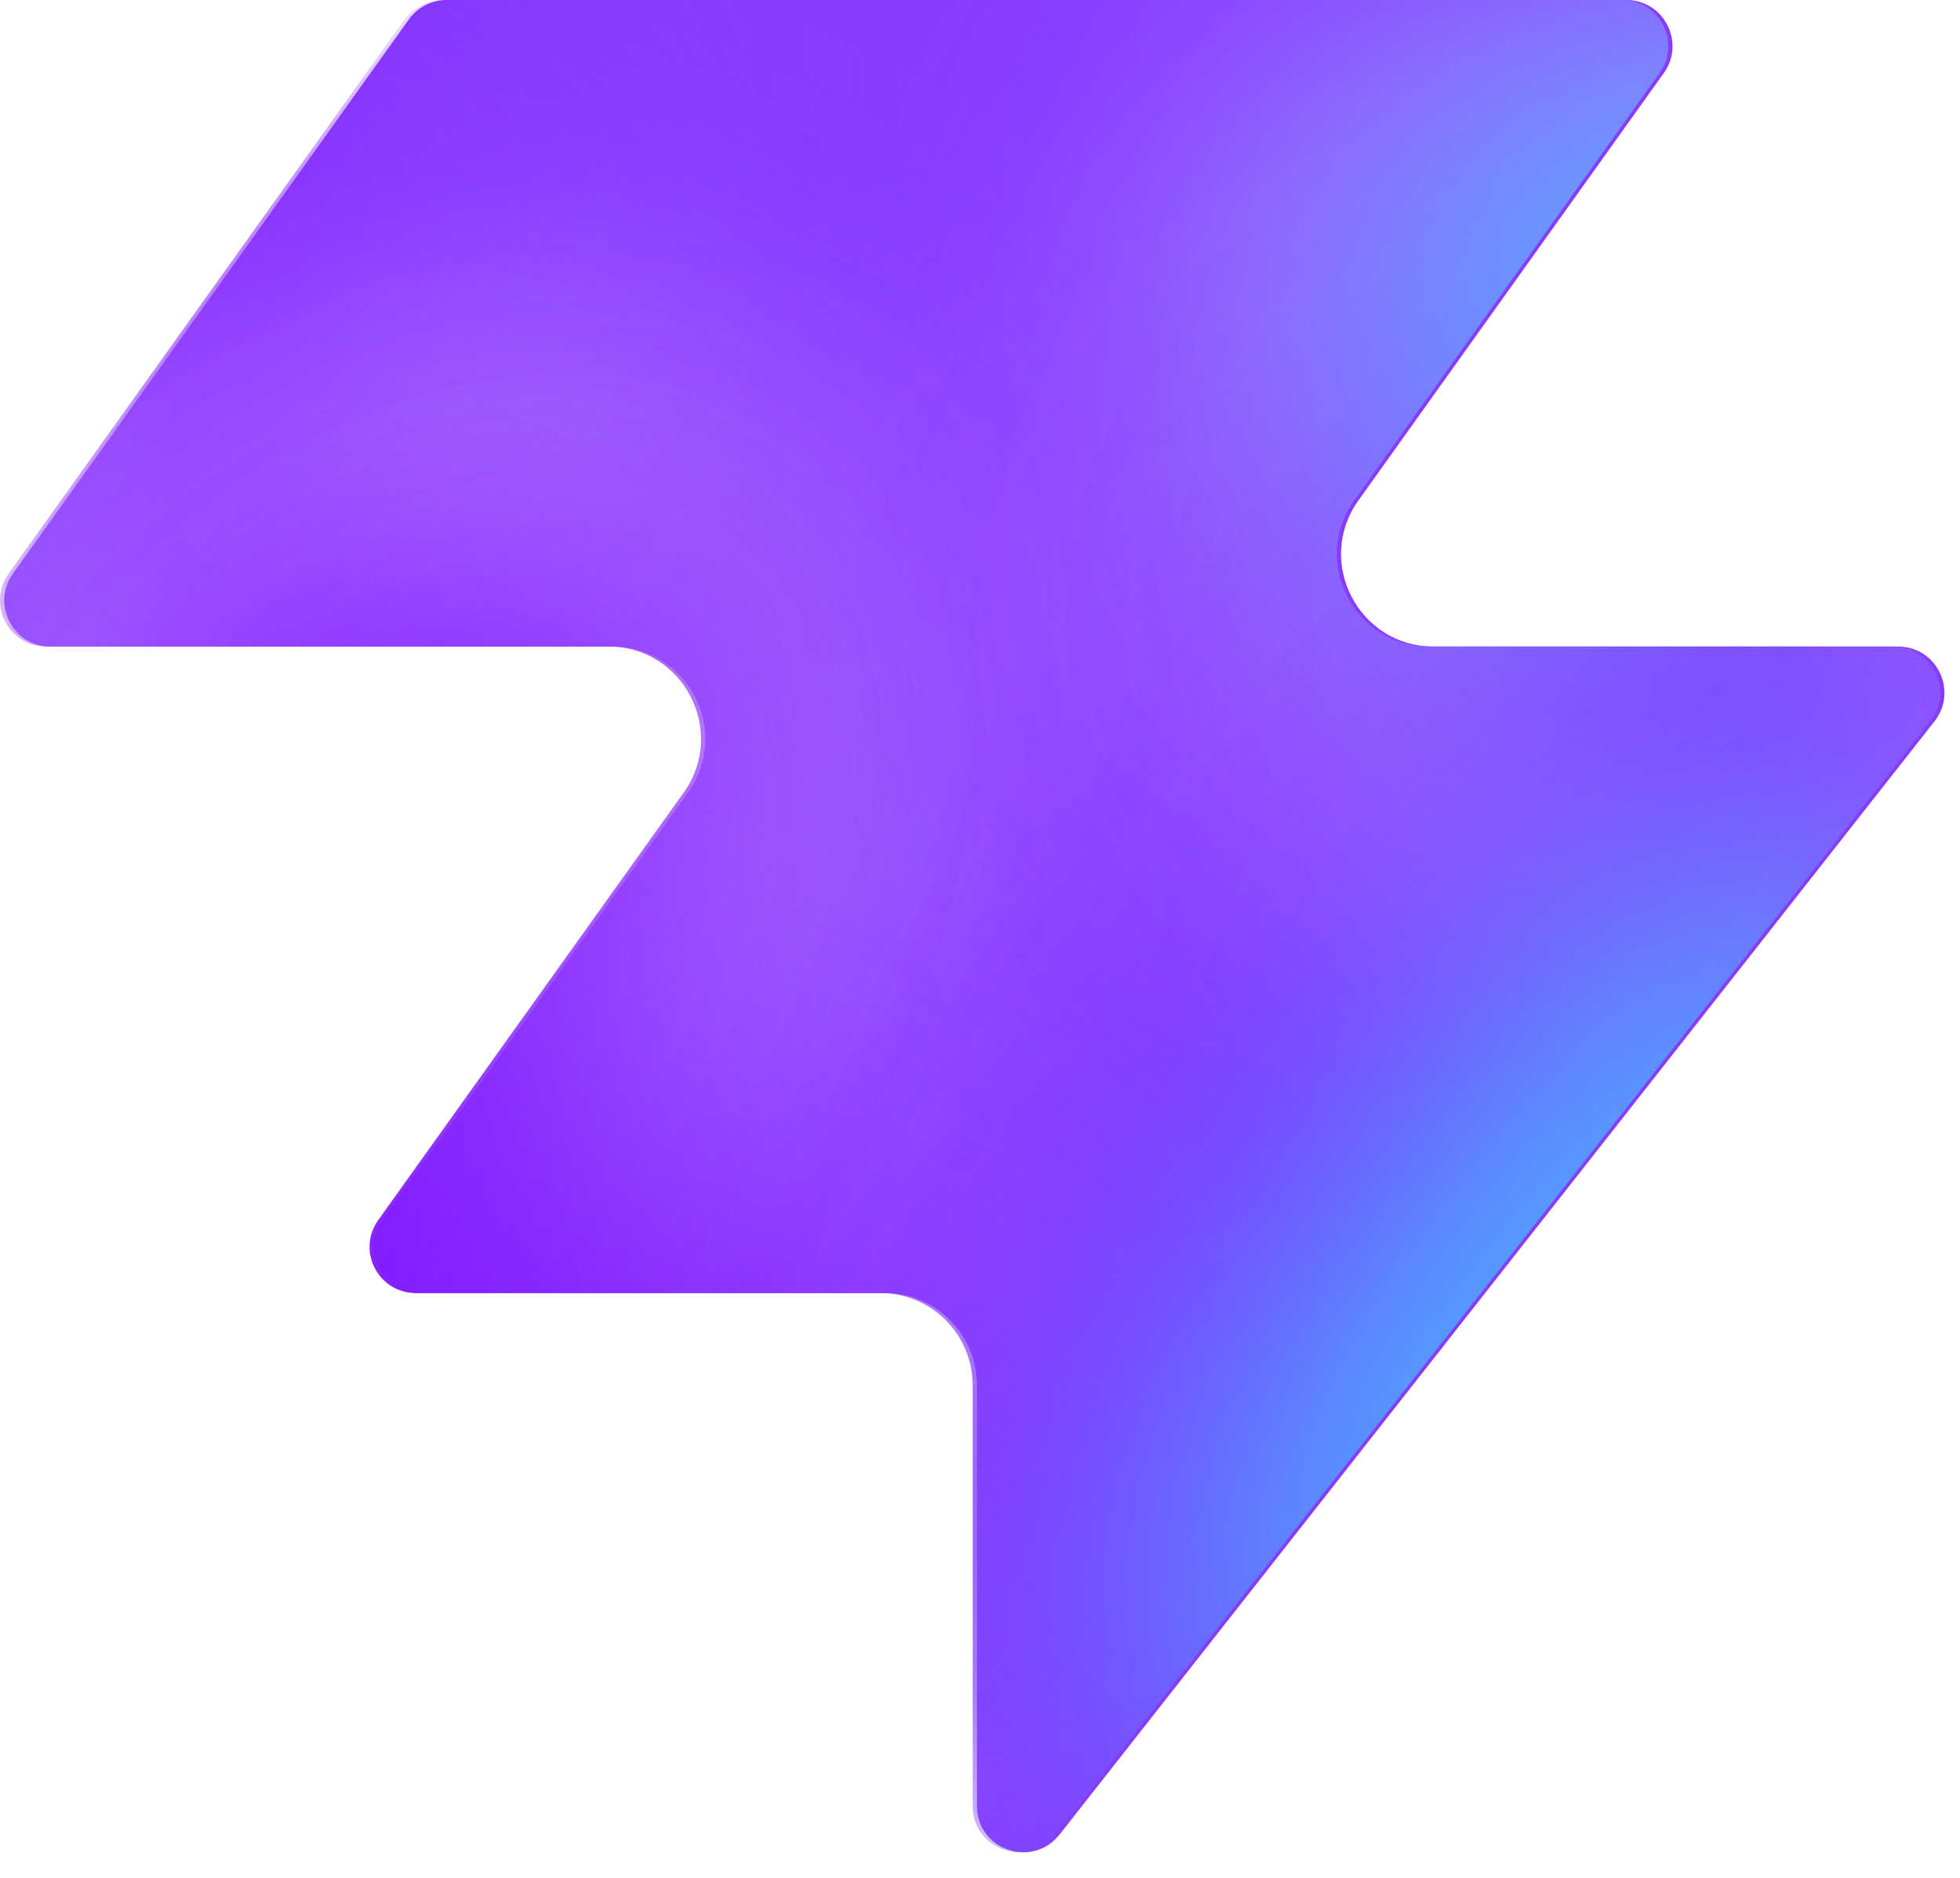
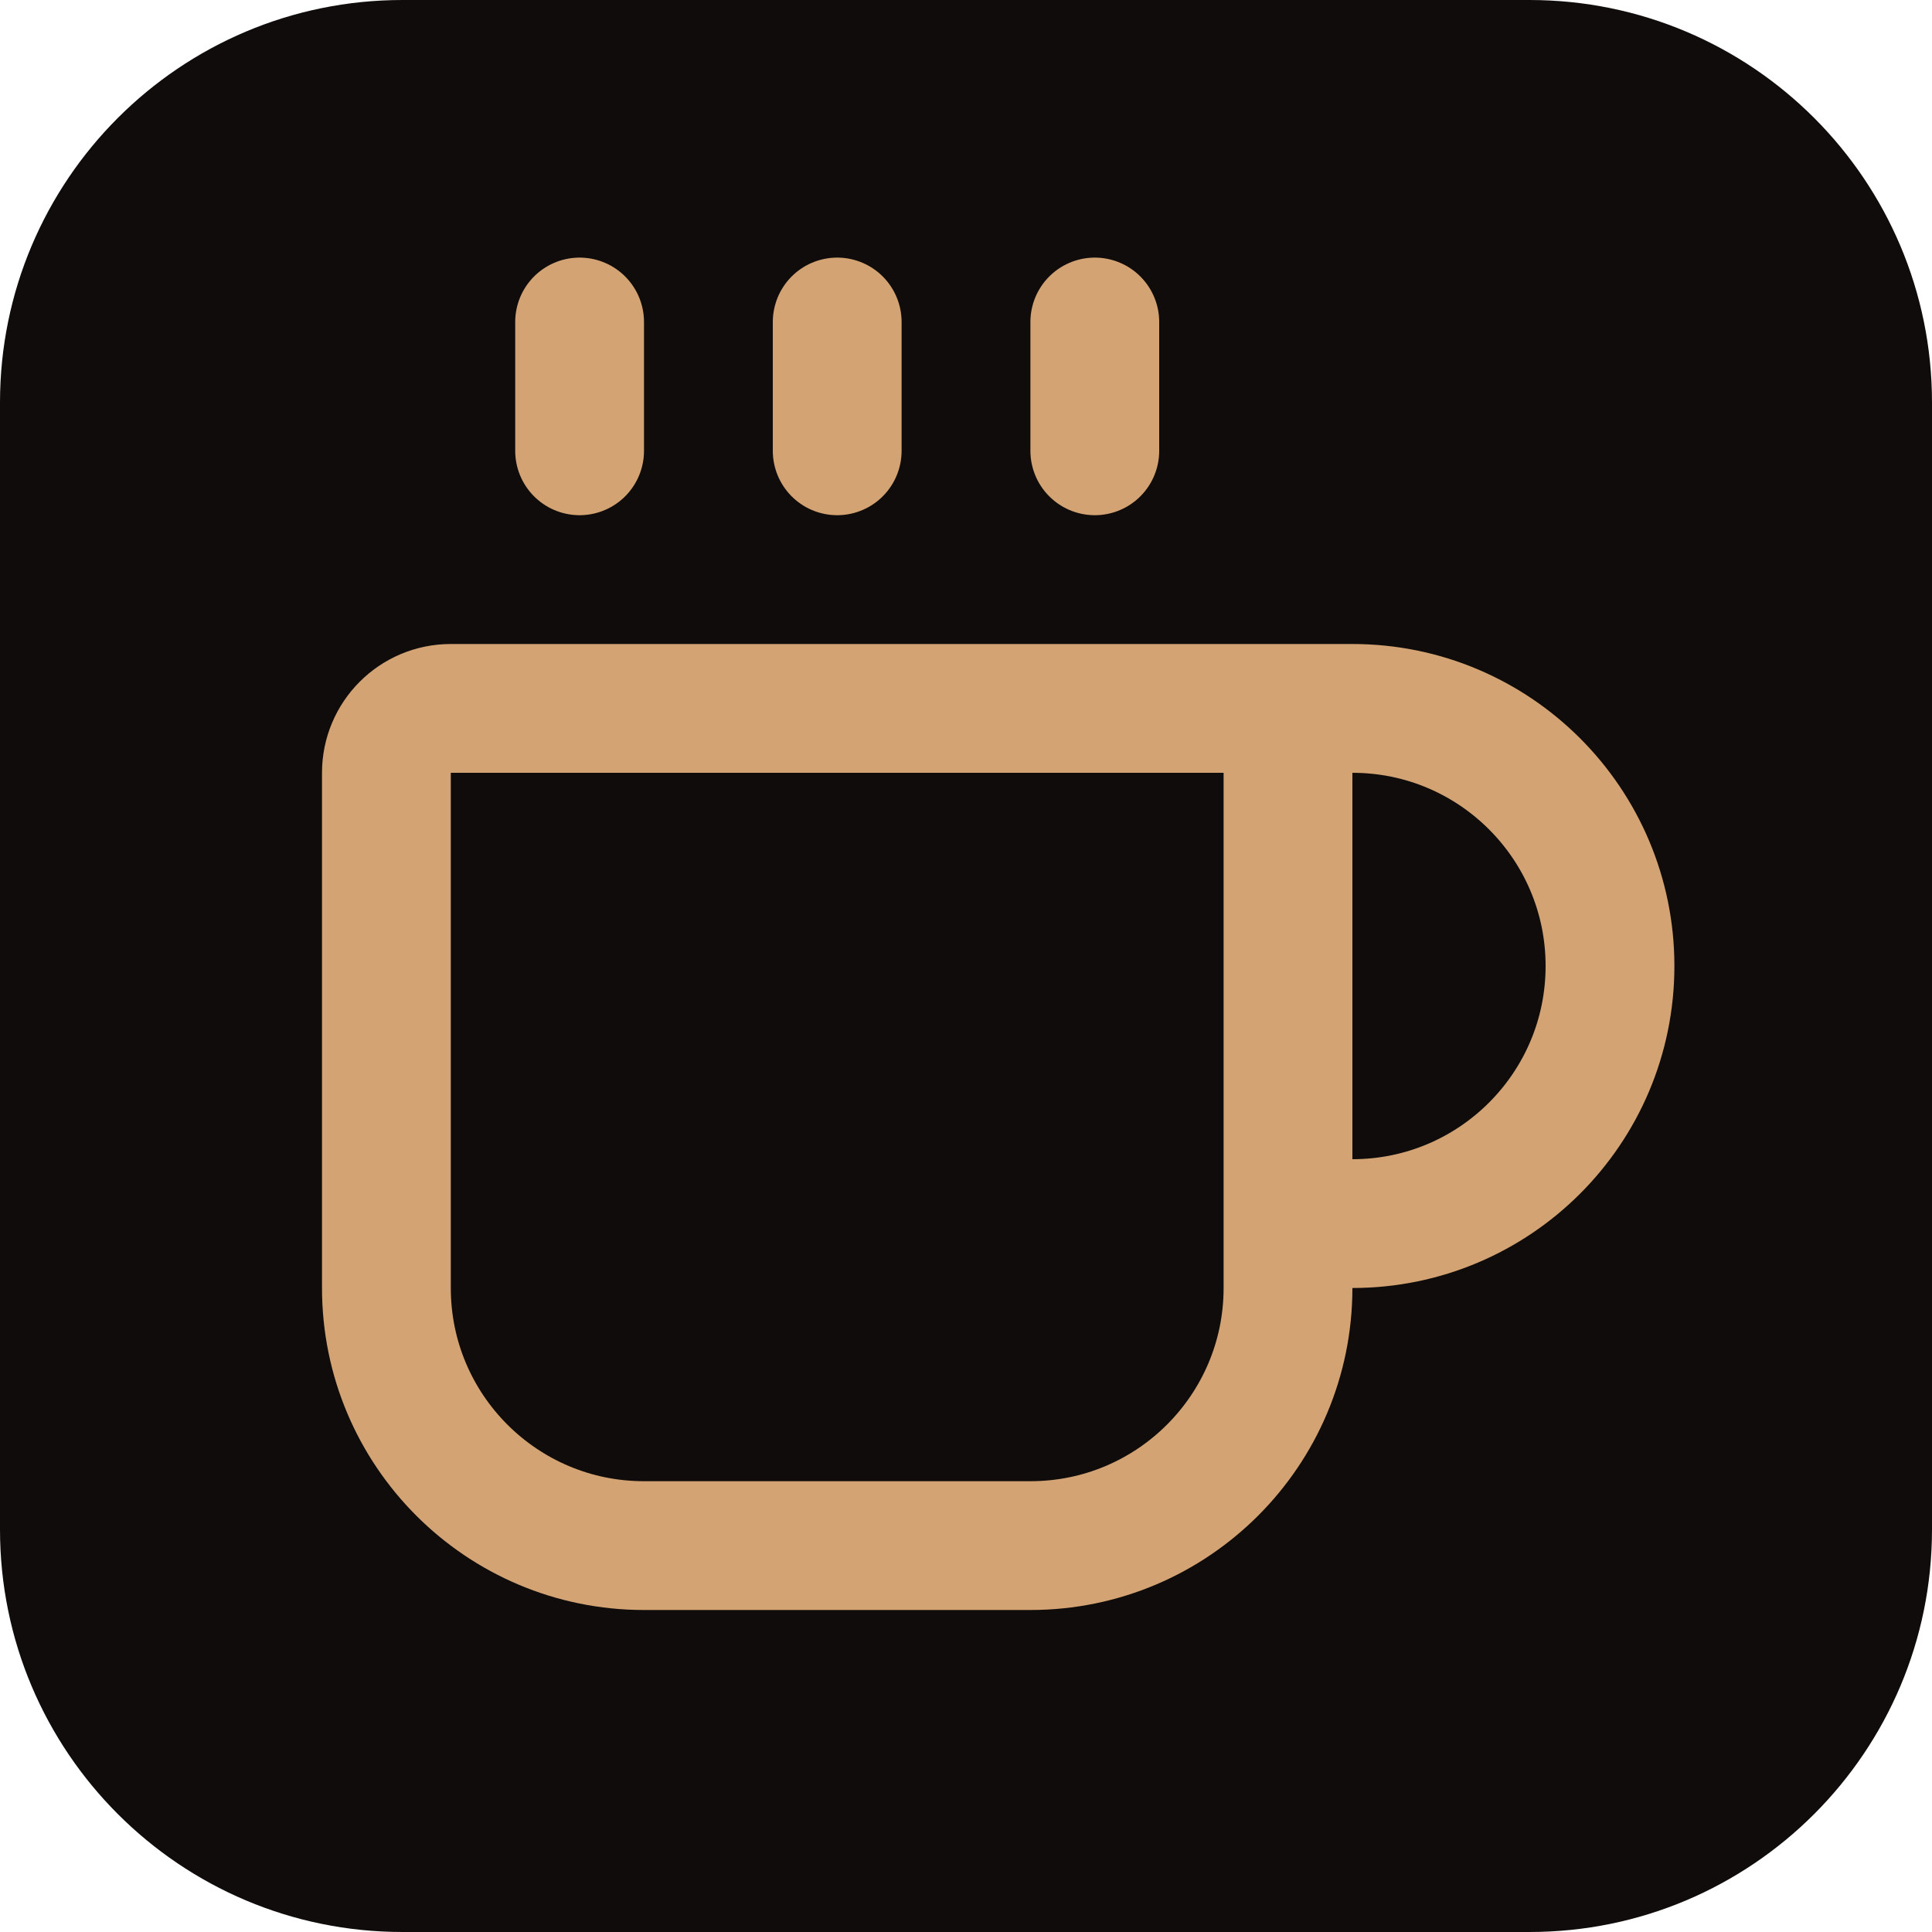
- <svg xmlns="http://www.w3.org/2000/svg" width="48" height="46" fill="none" viewBox="0 0 48 46">
-   <path fill="#863bff" d="M25.946 44.938c-.664.845-2.021.375-2.021-.698V33.937a2.26 2.26 0 0 0-2.262-2.262H10.287c-.92 0-1.456-1.04-.92-1.788l7.48-10.471c1.07-1.497 0-3.578-1.842-3.578H1.237c-.92 0-1.456-1.04-.92-1.788L10.013.474c.214-.297.556-.474.92-.474h28.894c.92 0 1.456 1.04.92 1.788l-7.48 10.471c-1.07 1.498 0 3.579 1.842 3.579h11.377c.943 0 1.473 1.088.89 1.83L25.947 44.94z" style="fill:#863bff;fill:color(display-p3 .525 .23 1);fill-opacity:1" />
-   <mask id="a" width="48" height="46" x="0" y="0" maskUnits="userSpaceOnUse" style="mask-type:alpha">
-     <path fill="#000" d="M25.842 44.938c-.664.844-2.021.375-2.021-.698V33.937a2.26 2.26 0 0 0-2.262-2.262H10.183c-.92 0-1.456-1.04-.92-1.788l7.48-10.471c1.07-1.498 0-3.579-1.842-3.579H1.133c-.92 0-1.456-1.04-.92-1.787L9.91.473c.214-.297.556-.474.92-.474h28.894c.92 0 1.456 1.04.92 1.788l-7.48 10.471c-1.07 1.498 0 3.578 1.842 3.578h11.377c.943 0 1.473 1.088.89 1.832L25.843 44.94z" style="fill:#000;fill-opacity:1" />
-   </mask>
-   <g mask="url(#a)">
-     <g filter="url(#b)">
-       <ellipse cx="5.508" cy="14.704" fill="#ede6ff" rx="5.508" ry="14.704" style="fill:#ede6ff;fill:color(display-p3 .927 .903 1);fill-opacity:1" transform="matrix(.00324 1 1 -.00324 -4.47 31.516)" />
-     </g>
-     <g filter="url(#c)">
-       <ellipse cx="10.399" cy="29.851" fill="#ede6ff" rx="10.399" ry="29.851" style="fill:#ede6ff;fill:color(display-p3 .927 .903 1);fill-opacity:1" transform="matrix(.00324 1 1 -.00324 -39.328 7.883)" />
-     </g>
-     <g filter="url(#d)">
-       <ellipse cx="5.508" cy="30.487" fill="#7e14ff" rx="5.508" ry="30.487" style="fill:#7e14ff;fill:color(display-p3 .492 .077 1);fill-opacity:1" transform="rotate(89.814 -25.913 -14.639)scale(1 -1)" />
-     </g>
-     <g filter="url(#e)">
-       <ellipse cx="5.508" cy="30.599" fill="#7e14ff" rx="5.508" ry="30.599" style="fill:#7e14ff;fill:color(display-p3 .492 .077 1);fill-opacity:1" transform="rotate(89.814 -32.644 -3.334)scale(1 -1)" />
-     </g>
-     <g filter="url(#f)">
-       <ellipse cx="5.508" cy="30.599" fill="#7e14ff" rx="5.508" ry="30.599" style="fill:#7e14ff;fill:color(display-p3 .492 .077 1);fill-opacity:1" transform="matrix(.00324 1 1 -.00324 -34.34 30.47)" />
-     </g>
-     <g filter="url(#g)">
-       <ellipse cx="14.072" cy="22.078" fill="#ede6ff" rx="14.072" ry="22.078" style="fill:#ede6ff;fill:color(display-p3 .927 .903 1);fill-opacity:1" transform="rotate(93.35 24.506 48.493)scale(-1 1)" />
-     </g>
-     <g filter="url(#h)">
-       <ellipse cx="3.47" cy="21.501" fill="#7e14ff" rx="3.47" ry="21.501" style="fill:#7e14ff;fill:color(display-p3 .492 .077 1);fill-opacity:1" transform="rotate(89.009 28.708 47.59)scale(-1 1)" />
-     </g>
-     <g filter="url(#i)">
-       <ellipse cx="3.47" cy="21.501" fill="#7e14ff" rx="3.47" ry="21.501" style="fill:#7e14ff;fill:color(display-p3 .492 .077 1);fill-opacity:1" transform="rotate(89.009 28.708 47.59)scale(-1 1)" />
-     </g>
-     <g filter="url(#j)">
-       <ellipse cx=".387" cy="8.972" fill="#7e14ff" rx="4.407" ry="29.108" style="fill:#7e14ff;fill:color(display-p3 .492 .077 1);fill-opacity:1" transform="rotate(39.51 .387 8.972)" />
-     </g>
-     <g filter="url(#k)">
-       <ellipse cx="47.523" cy="-6.092" fill="#7e14ff" rx="4.407" ry="29.108" style="fill:#7e14ff;fill:color(display-p3 .492 .077 1);fill-opacity:1" transform="rotate(37.892 47.523 -6.092)" />
-     </g>
-     <g filter="url(#l)">
-       <ellipse cx="41.412" cy="6.333" fill="#47bfff" rx="5.971" ry="9.665" style="fill:#47bfff;fill:color(display-p3 .28 .748 1);fill-opacity:1" transform="rotate(37.892 41.412 6.333)" />
-     </g>
-     <g filter="url(#m)">
-       <ellipse cx="-1.879" cy="38.332" fill="#7e14ff" rx="4.407" ry="29.108" style="fill:#7e14ff;fill:color(display-p3 .492 .077 1);fill-opacity:1" transform="rotate(37.892 -1.88 38.332)" />
-     </g>
-     <g filter="url(#n)">
-       <ellipse cx="-1.879" cy="38.332" fill="#7e14ff" rx="4.407" ry="29.108" style="fill:#7e14ff;fill:color(display-p3 .492 .077 1);fill-opacity:1" transform="rotate(37.892 -1.88 38.332)" />
-     </g>
-     <g filter="url(#o)">
-       <ellipse cx="35.651" cy="29.907" fill="#7e14ff" rx="4.407" ry="29.108" style="fill:#7e14ff;fill:color(display-p3 .492 .077 1);fill-opacity:1" transform="rotate(37.892 35.651 29.907)" />
-     </g>
-     <g filter="url(#p)">
-       <ellipse cx="38.418" cy="32.4" fill="#47bfff" rx="5.971" ry="15.297" style="fill:#47bfff;fill:color(display-p3 .28 .748 1);fill-opacity:1" transform="rotate(37.892 38.418 32.4)" />
-     </g>
+ <svg xmlns="http://www.w3.org/2000/svg" viewBox="0 0 24 24">
+   <rect width="24" height="24" rx="5" fill="#0f0c0b" />
+   <g fill="none" stroke="#d4a373" stroke-width="2" stroke-linecap="round" stroke-linejoin="round" transform="translate(2.4 2.4) scale(0.8)">
+     <path d="M10 2v2" />
+     <path d="M14 2v2" />
+     <path d="M6 2v2" />
+     <path d="M16 8a1 1 0 0 1 1 1v8a4 4 0 0 1-4 4H7a4 4 0 0 1-4-4V9a1 1 0 0 1 1-1h14a4 4 0 1 1 0 8h-1" />
  </g>
-   <defs>
-     <filter id="b" width="60.045" height="41.654" x="-19.77" y="16.149" color-interpolation-filters="sRGB" filterUnits="userSpaceOnUse">
-       <feFlood flood-opacity="0" result="BackgroundImageFix" />
-       <feBlend in="SourceGraphic" in2="BackgroundImageFix" result="shape" />
-       <feGaussianBlur result="effect1_foregroundBlur_2002_17158" stdDeviation="7.659" />
-     </filter>
-     <filter id="c" width="90.34" height="51.437" x="-54.613" y="-7.533" color-interpolation-filters="sRGB" filterUnits="userSpaceOnUse">
-       <feFlood flood-opacity="0" result="BackgroundImageFix" />
-       <feBlend in="SourceGraphic" in2="BackgroundImageFix" result="shape" />
-       <feGaussianBlur result="effect1_foregroundBlur_2002_17158" stdDeviation="7.659" />
-     </filter>
-     <filter id="d" width="79.355" height="29.4" x="-49.64" y="2.03" color-interpolation-filters="sRGB" filterUnits="userSpaceOnUse">
-       <feFlood flood-opacity="0" result="BackgroundImageFix" />
-       <feBlend in="SourceGraphic" in2="BackgroundImageFix" result="shape" />
-       <feGaussianBlur result="effect1_foregroundBlur_2002_17158" stdDeviation="4.596" />
-     </filter>
-     <filter id="e" width="79.579" height="29.4" x="-45.045" y="20.029" color-interpolation-filters="sRGB" filterUnits="userSpaceOnUse">
-       <feFlood flood-opacity="0" result="BackgroundImageFix" />
-       <feBlend in="SourceGraphic" in2="BackgroundImageFix" result="shape" />
-       <feGaussianBlur result="effect1_foregroundBlur_2002_17158" stdDeviation="4.596" />
-     </filter>
-     <filter id="f" width="79.579" height="29.4" x="-43.513" y="21.178" color-interpolation-filters="sRGB" filterUnits="userSpaceOnUse">
-       <feFlood flood-opacity="0" result="BackgroundImageFix" />
-       <feBlend in="SourceGraphic" in2="BackgroundImageFix" result="shape" />
-       <feGaussianBlur result="effect1_foregroundBlur_2002_17158" stdDeviation="4.596" />
-     </filter>
-     <filter id="g" width="74.749" height="58.852" x="15.756" y="-17.901" color-interpolation-filters="sRGB" filterUnits="userSpaceOnUse">
-       <feFlood flood-opacity="0" result="BackgroundImageFix" />
-       <feBlend in="SourceGraphic" in2="BackgroundImageFix" result="shape" />
-       <feGaussianBlur result="effect1_foregroundBlur_2002_17158" stdDeviation="7.659" />
-     </filter>
-     <filter id="h" width="61.377" height="25.362" x="23.548" y="2.284" color-interpolation-filters="sRGB" filterUnits="userSpaceOnUse">
-       <feFlood flood-opacity="0" result="BackgroundImageFix" />
-       <feBlend in="SourceGraphic" in2="BackgroundImageFix" result="shape" />
-       <feGaussianBlur result="effect1_foregroundBlur_2002_17158" stdDeviation="4.596" />
-     </filter>
-     <filter id="i" width="61.377" height="25.362" x="23.548" y="2.284" color-interpolation-filters="sRGB" filterUnits="userSpaceOnUse">
-       <feFlood flood-opacity="0" result="BackgroundImageFix" />
-       <feBlend in="SourceGraphic" in2="BackgroundImageFix" result="shape" />
-       <feGaussianBlur result="effect1_foregroundBlur_2002_17158" stdDeviation="4.596" />
-     </filter>
-     <filter id="j" width="56.045" height="63.649" x="-27.636" y="-22.853" color-interpolation-filters="sRGB" filterUnits="userSpaceOnUse">
-       <feFlood flood-opacity="0" result="BackgroundImageFix" />
-       <feBlend in="SourceGraphic" in2="BackgroundImageFix" result="shape" />
-       <feGaussianBlur result="effect1_foregroundBlur_2002_17158" stdDeviation="4.596" />
-     </filter>
-     <filter id="k" width="54.814" height="64.646" x="20.116" y="-38.415" color-interpolation-filters="sRGB" filterUnits="userSpaceOnUse">
-       <feFlood flood-opacity="0" result="BackgroundImageFix" />
-       <feBlend in="SourceGraphic" in2="BackgroundImageFix" result="shape" />
-       <feGaussianBlur result="effect1_foregroundBlur_2002_17158" stdDeviation="4.596" />
-     </filter>
-     <filter id="l" width="33.541" height="35.313" x="24.641" y="-11.323" color-interpolation-filters="sRGB" filterUnits="userSpaceOnUse">
-       <feFlood flood-opacity="0" result="BackgroundImageFix" />
-       <feBlend in="SourceGraphic" in2="BackgroundImageFix" result="shape" />
-       <feGaussianBlur result="effect1_foregroundBlur_2002_17158" stdDeviation="4.596" />
-     </filter>
-     <filter id="m" width="54.814" height="64.646" x="-29.286" y="6.009" color-interpolation-filters="sRGB" filterUnits="userSpaceOnUse">
-       <feFlood flood-opacity="0" result="BackgroundImageFix" />
-       <feBlend in="SourceGraphic" in2="BackgroundImageFix" result="shape" />
-       <feGaussianBlur result="effect1_foregroundBlur_2002_17158" stdDeviation="4.596" />
-     </filter>
-     <filter id="n" width="54.814" height="64.646" x="-29.286" y="6.009" color-interpolation-filters="sRGB" filterUnits="userSpaceOnUse">
-       <feFlood flood-opacity="0" result="BackgroundImageFix" />
-       <feBlend in="SourceGraphic" in2="BackgroundImageFix" result="shape" />
-       <feGaussianBlur result="effect1_foregroundBlur_2002_17158" stdDeviation="4.596" />
-     </filter>
-     <filter id="o" width="54.814" height="64.646" x="8.244" y="-2.416" color-interpolation-filters="sRGB" filterUnits="userSpaceOnUse">
-       <feFlood flood-opacity="0" result="BackgroundImageFix" />
-       <feBlend in="SourceGraphic" in2="BackgroundImageFix" result="shape" />
-       <feGaussianBlur result="effect1_foregroundBlur_2002_17158" stdDeviation="4.596" />
-     </filter>
-     <filter id="p" width="39.409" height="43.623" x="18.713" y="10.588" color-interpolation-filters="sRGB" filterUnits="userSpaceOnUse">
-       <feFlood flood-opacity="0" result="BackgroundImageFix" />
-       <feBlend in="SourceGraphic" in2="BackgroundImageFix" result="shape" />
-       <feGaussianBlur result="effect1_foregroundBlur_2002_17158" stdDeviation="4.596" />
-     </filter>
-   </defs>
</svg>
